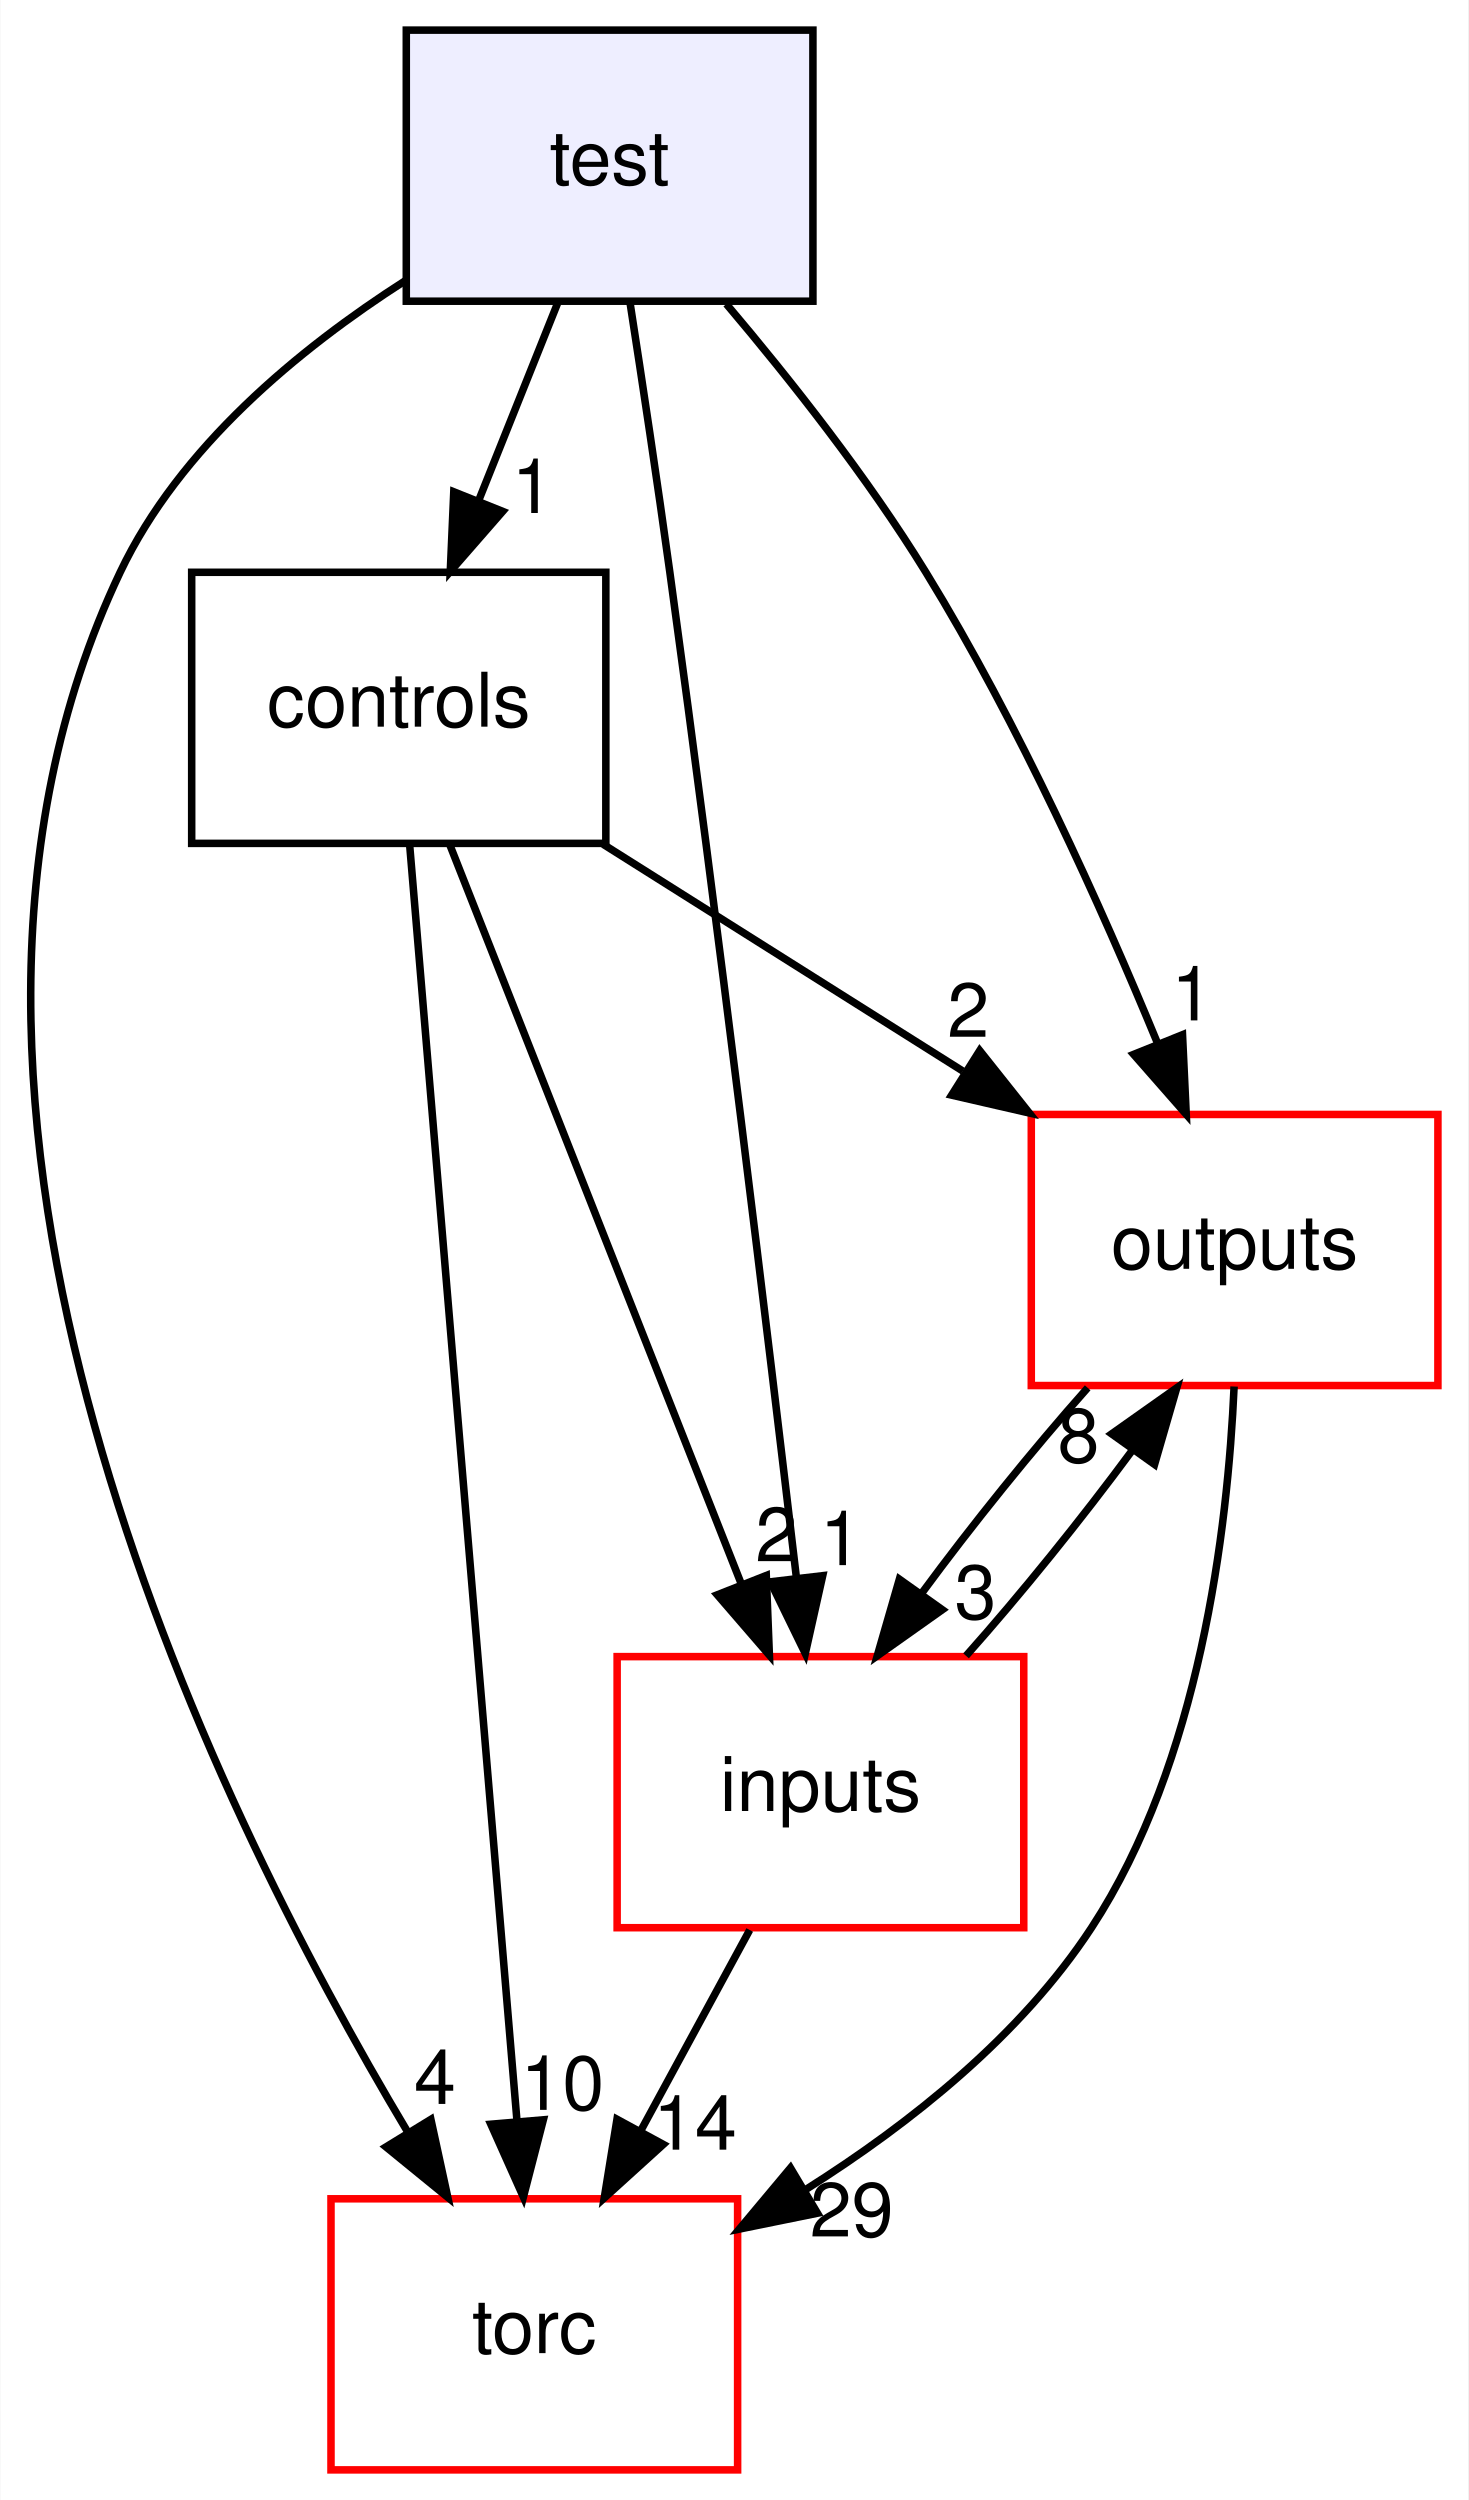
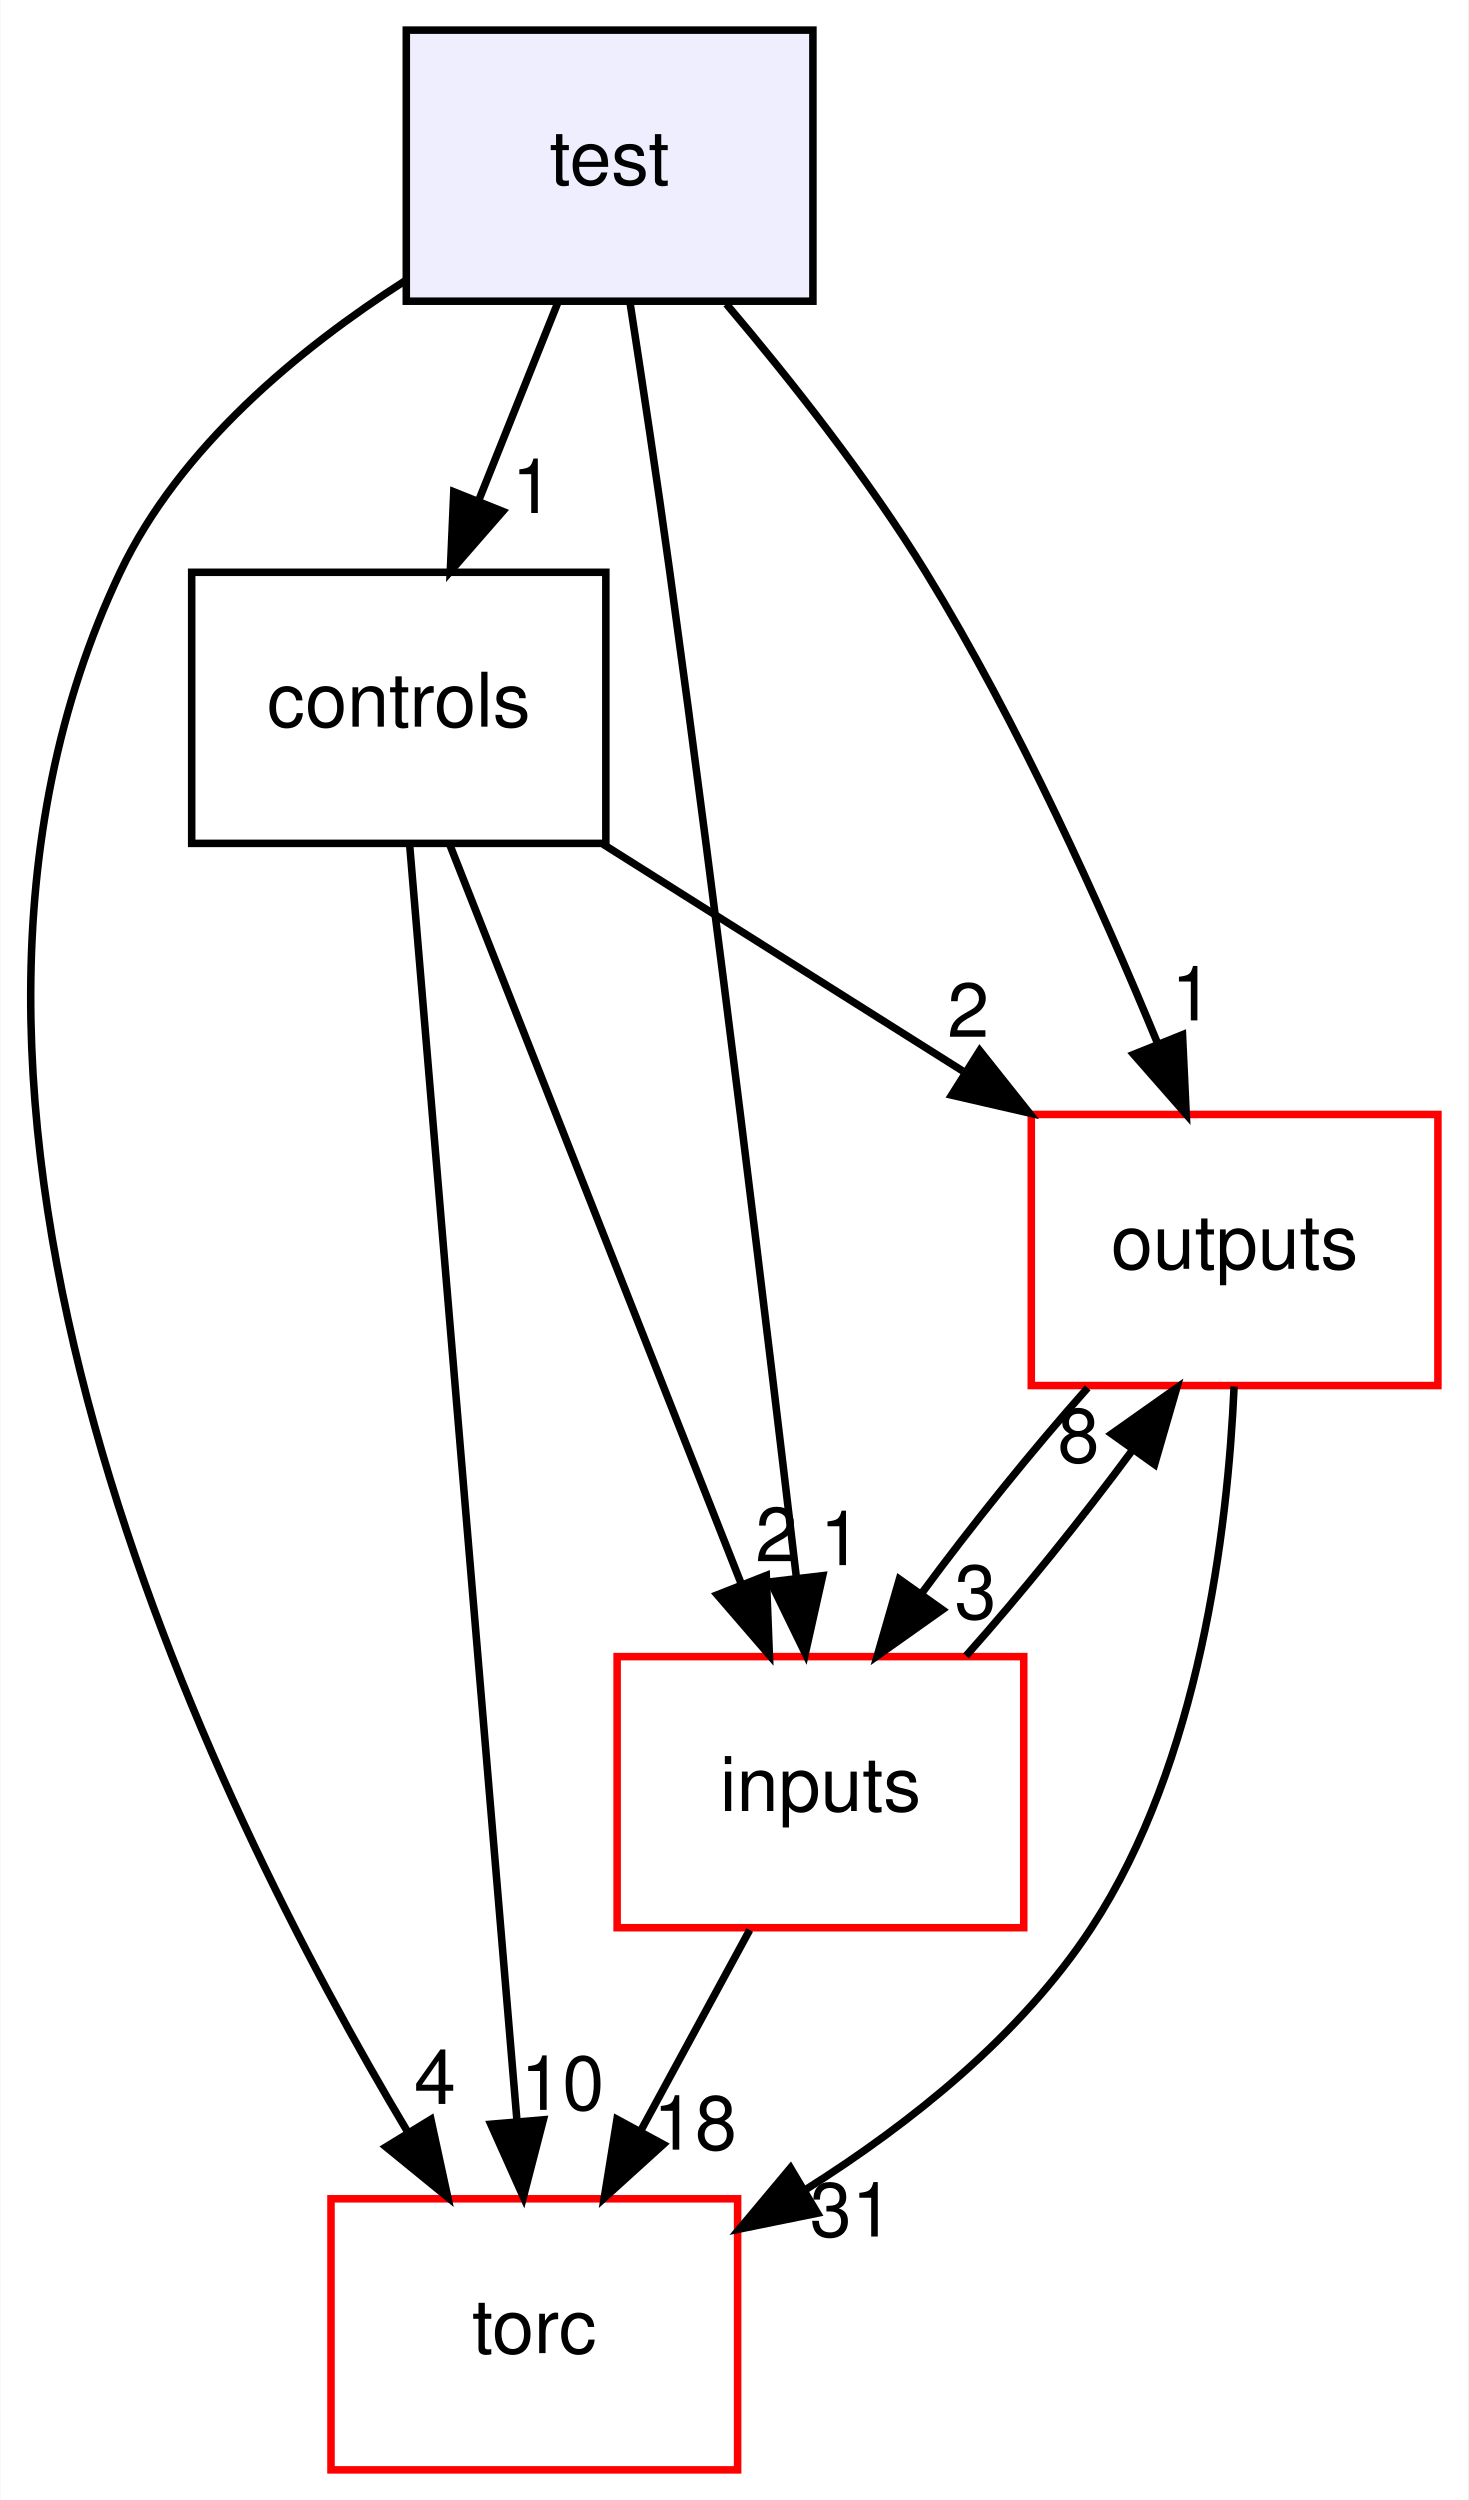
<svg xmlns="http://www.w3.org/2000/svg" xmlns:xlink="http://www.w3.org/1999/xlink" width="195pt" height="332pt" viewBox="0.00 0.00 194.90 332.00">
  <g id="graph0" class="graph" transform="scale(1 1) rotate(0) translate(4 328)">
    <polygon fill="white" stroke="none" points="-4,4 -4,-328 190.905,-328 190.905,4 -4,4" />
    <g id="node1" class="node">
      <g id="a_node1">
        <a xlink:href="dir_13e138d54eb8818da29c3992edef070a.html" target="_top" xlink:title="test">
          <polygon fill="#eeeeff" stroke="black" points="103.905,-324 49.905,-324 49.905,-288 103.905,-288 103.905,-324" />
          <text text-anchor="middle" x="76.905" y="-303.5" font-family="Helvetica,sans-Serif" font-size="10.00">test</text>
        </a>
      </g>
    </g>
    <g id="node2" class="node">
      <g id="a_node2">
        <a xlink:href="dir_19e1fafdf157c27762559b97f5d6a2d3.html" target="_top" xlink:title="torc">
          <polygon fill="white" stroke="red" points="93.905,-36 39.905,-36 39.905,-0 93.905,-0 93.905,-36" />
          <text text-anchor="middle" x="66.905" y="-15.5" font-family="Helvetica,sans-Serif" font-size="10.00">torc</text>
        </a>
      </g>
    </g>
    <g id="edge1" class="edge">
      <path fill="none" stroke="black" d="M49.732,-290.7C35.644,-281.671 19.775,-268.572 11.905,-252 -21.554,-181.547 23.591,-89.186 50.082,-44.891" />
      <polygon fill="black" stroke="black" points="53.172,-46.548 55.417,-36.193 47.205,-42.888 53.172,-46.548" />
      <g id="a_edge1-headlabel">
        <a xlink:href="dir_000001_000004.html" target="_top" xlink:title="4">
          <text text-anchor="middle" x="53.713" y="-48.596" font-family="Helvetica,sans-Serif" font-size="10.00">4</text>
        </a>
      </g>
    </g>
    <g id="node3" class="node">
      <g id="a_node3">
        <a xlink:href="dir_d03bd041034a3e88cd281d61691321a9.html" target="_top" xlink:title="outputs">
          <polygon fill="white" stroke="red" points="186.905,-180 132.905,-180 132.905,-144 186.905,-144 186.905,-180" />
          <text text-anchor="middle" x="159.905" y="-159.5" font-family="Helvetica,sans-Serif" font-size="10.00">outputs</text>
        </a>
      </g>
    </g>
    <g id="edge2" class="edge">
      <path fill="none" stroke="black" d="M92.406,-287.63C100.866,-277.64 111.161,-264.604 118.905,-252 131.227,-231.942 142.208,-207.565 149.696,-189.398" />
      <polygon fill="black" stroke="black" points="152.988,-190.594 153.484,-180.011 146.496,-187.975 152.988,-190.594" />
      <g id="a_edge2-headlabel">
        <a xlink:href="dir_000001_000007.html" target="_top" xlink:title="1">
          <text text-anchor="middle" x="154.276" y="-192.49" font-family="Helvetica,sans-Serif" font-size="10.00">1</text>
        </a>
      </g>
    </g>
    <g id="node4" class="node">
      <g id="a_node4">
        <a xlink:href="dir_3d370fd2770cf63261b7ee5a69ee79d2.html" target="_top" xlink:title="controls">
          <polygon fill="none" stroke="black" points="76.405,-252 21.405,-252 21.405,-216 76.405,-216 76.405,-252" />
          <text text-anchor="middle" x="48.905" y="-231.5" font-family="Helvetica,sans-Serif" font-size="10.00">controls</text>
        </a>
      </g>
    </g>
    <g id="edge3" class="edge">
      <path fill="none" stroke="black" d="M69.984,-287.697C66.83,-279.813 63.026,-270.304 59.523,-261.546" />
      <polygon fill="black" stroke="black" points="62.71,-260.089 55.746,-252.104 56.211,-262.689 62.71,-260.089" />
      <g id="a_edge3-headlabel">
        <a xlink:href="dir_000001_000008.html" target="_top" xlink:title="1">
          <text text-anchor="middle" x="66.681" y="-259.872" font-family="Helvetica,sans-Serif" font-size="10.00">1</text>
        </a>
      </g>
    </g>
    <g id="node5" class="node">
      <g id="a_node5">
        <a xlink:href="dir_fb7b09e926df3dd6ae65d35d8e762017.html" target="_top" xlink:title="inputs">
          <polygon fill="white" stroke="red" points="131.905,-108 77.905,-108 77.905,-72 131.905,-72 131.905,-108" />
          <text text-anchor="middle" x="104.905" y="-87.5" font-family="Helvetica,sans-Serif" font-size="10.00">inputs</text>
        </a>
      </g>
    </g>
    <g id="edge4" class="edge">
      <path fill="none" stroke="black" d="M79.613,-287.831C81.219,-277.464 83.256,-263.984 84.905,-252 91.354,-205.12 97.952,-150.429 101.726,-118.372" />
      <polygon fill="black" stroke="black" points="105.206,-118.751 102.894,-108.412 98.253,-117.936 105.206,-118.751" />
      <g id="a_edge4-headlabel">
        <a xlink:href="dir_000001_000002.html" target="_top" xlink:title="1">
          <text text-anchor="middle" x="107.607" y="-120.152" font-family="Helvetica,sans-Serif" font-size="10.00">1</text>
        </a>
      </g>
    </g>
    <g id="edge5" class="edge">
      <path fill="none" stroke="black" d="M159.839,-143.87C158.997,-124.849 155.274,-93.941 140.905,-72 131.53,-57.685 116.847,-45.998 103.023,-37.276" />
      <polygon fill="black" stroke="black" points="104.51,-34.088 94.127,-31.976 100.926,-40.101 104.51,-34.088" />
      <g id="a_edge5-headlabel">
-         <a xlink:href="dir_000007_000004.html" target="_top" xlink:title="29">
-           <text text-anchor="middle" x="109.051" y="-30.989" font-family="Helvetica,sans-Serif" font-size="10.00">29</text>
+         <a xlink:href="dir_000007_000004.html" target="_top" xlink:title="31">
+           <text text-anchor="middle" x="109.051" y="-30.989" font-family="Helvetica,sans-Serif" font-size="10.00">31</text>
        </a>
      </g>
    </g>
    <g id="edge6" class="edge">
      <path fill="none" stroke="black" d="M140.394,-143.697C133.085,-135.474 125.033,-125.483 118.358,-116.421" />
      <polygon fill="black" stroke="black" points="121.094,-114.229 112.449,-108.104 115.388,-118.283 121.094,-114.229" />
      <g id="a_edge6-headlabel">
        <a xlink:href="dir_000007_000002.html" target="_top" xlink:title="3">
          <text text-anchor="middle" x="125.491" y="-113.014" font-family="Helvetica,sans-Serif" font-size="10.00">3</text>
        </a>
      </g>
    </g>
    <g id="edge7" class="edge">
      <path fill="none" stroke="black" d="M50.347,-215.849C53.461,-178.832 60.834,-91.181 64.601,-46.386" />
      <polygon fill="black" stroke="black" points="68.105,-46.491 65.455,-36.233 61.129,-45.904 68.105,-46.491" />
      <g id="a_edge7-headlabel">
        <a xlink:href="dir_000008_000004.html" target="_top" xlink:title="10">
          <text text-anchor="middle" x="70.633" y="-47.811" font-family="Helvetica,sans-Serif" font-size="10.00">10</text>
        </a>
      </g>
    </g>
    <g id="edge8" class="edge">
      <path fill="none" stroke="black" d="M76.058,-215.876C90.437,-206.808 108.286,-195.552 123.815,-185.759" />
      <polygon fill="black" stroke="black" points="126.055,-188.484 132.647,-180.19 122.321,-182.564 126.055,-188.484" />
      <g id="a_edge8-headlabel">
        <a xlink:href="dir_000008_000007.html" target="_top" xlink:title="2">
          <text text-anchor="middle" x="124.529" y="-190.303" font-family="Helvetica,sans-Serif" font-size="10.00">2</text>
        </a>
      </g>
    </g>
    <g id="edge9" class="edge">
      <path fill="none" stroke="black" d="M55.66,-215.871C65.288,-191.457 83.047,-146.426 94.401,-117.635" />
      <polygon fill="black" stroke="black" points="97.713,-118.776 98.126,-108.189 91.201,-116.208 97.713,-118.776" />
      <g id="a_edge9-headlabel">
        <a xlink:href="dir_000008_000002.html" target="_top" xlink:title="2">
          <text text-anchor="middle" x="99.036" y="-120.662" font-family="Helvetica,sans-Serif" font-size="10.00">2</text>
        </a>
      </g>
    </g>
    <g id="edge10" class="edge">
      <path fill="none" stroke="black" d="M95.511,-71.697C91.14,-63.644 85.847,-53.895 81.01,-44.982" />
      <polygon fill="black" stroke="black" points="84.037,-43.223 76.19,-36.104 77.885,-46.563 84.037,-43.223" />
      <g id="a_edge10-headlabel">
-         <a xlink:href="dir_000002_000004.html" target="_top" xlink:title="14">
-           <text text-anchor="middle" x="88.247" y="-42.528" font-family="Helvetica,sans-Serif" font-size="10.00">14</text>
+         <a xlink:href="dir_000002_000004.html" target="_top" xlink:title="18">
+           <text text-anchor="middle" x="88.247" y="-42.528" font-family="Helvetica,sans-Serif" font-size="10.00">18</text>
        </a>
      </g>
    </g>
    <g id="edge11" class="edge">
      <path fill="none" stroke="black" d="M124.239,-108.104C131.536,-116.298 139.592,-126.282 146.289,-135.359" />
      <polygon fill="black" stroke="black" points="143.574,-137.58 152.225,-143.697 149.276,-133.52 143.574,-137.58" />
      <g id="a_edge11-headlabel">
        <a xlink:href="dir_000002_000007.html" target="_top" xlink:title="8">
          <text text-anchor="middle" x="139.176" y="-133.799" font-family="Helvetica,sans-Serif" font-size="10.00">8</text>
        </a>
      </g>
    </g>
  </g>
</svg>
